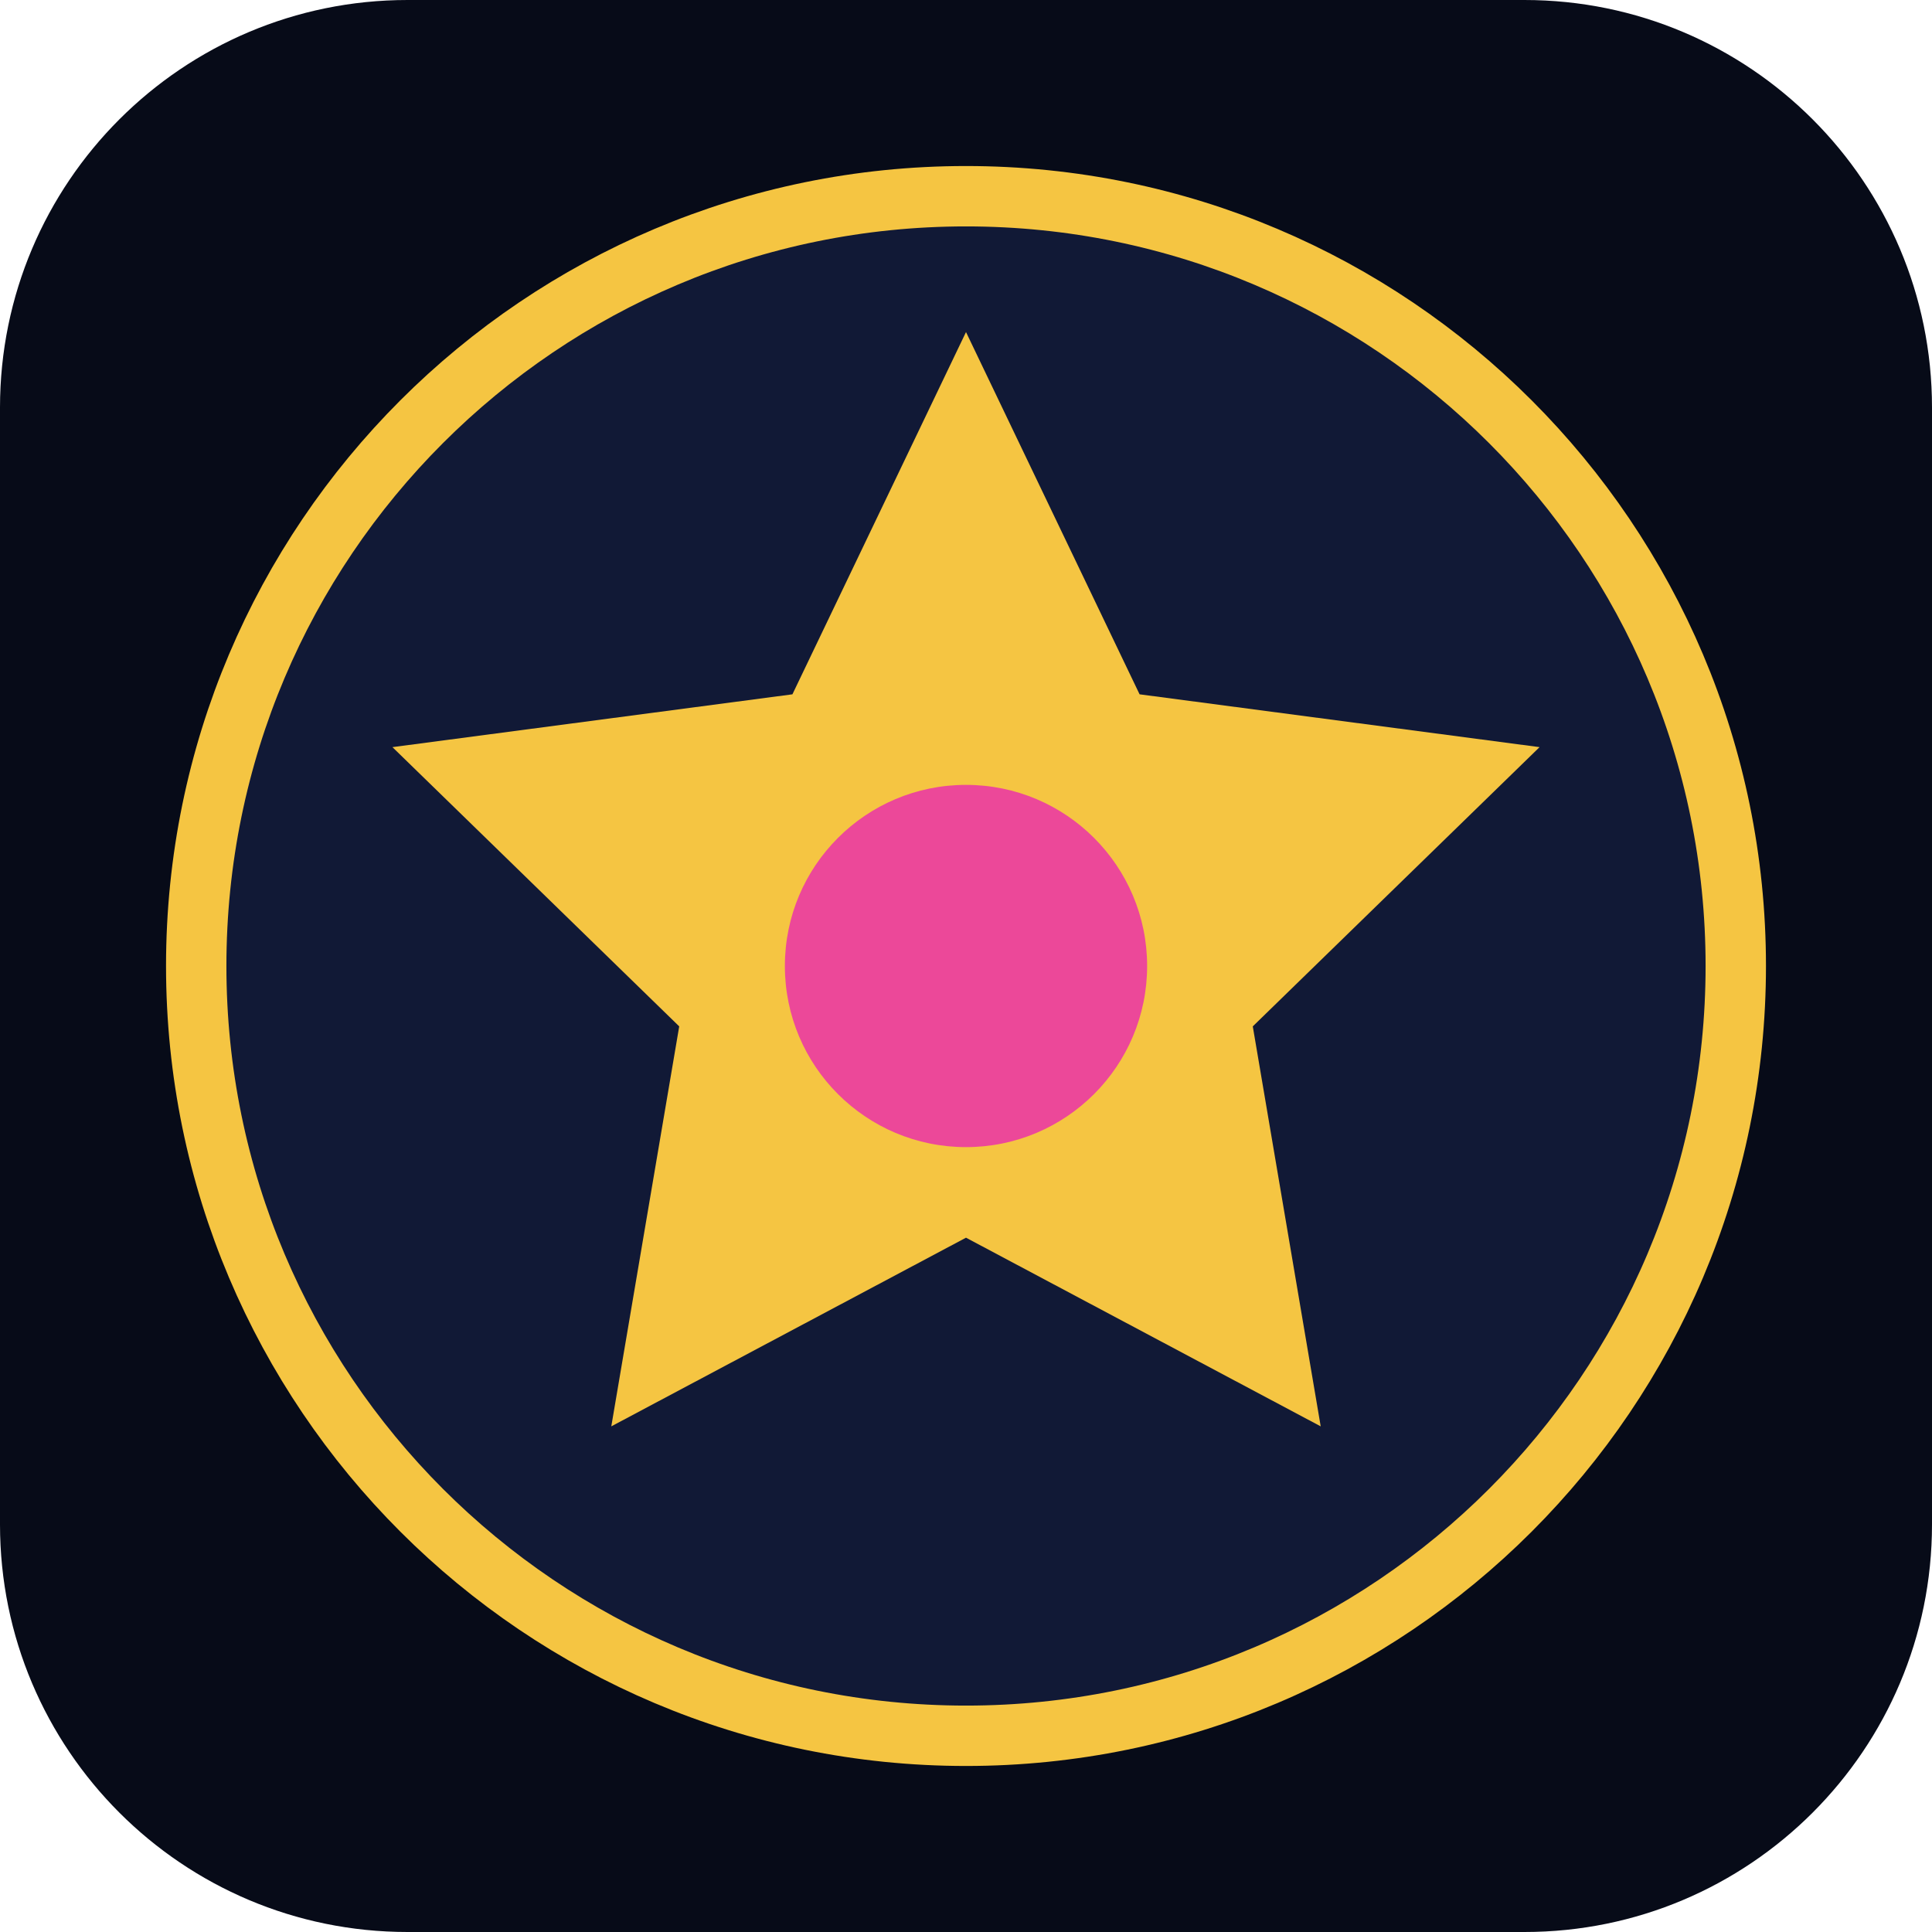
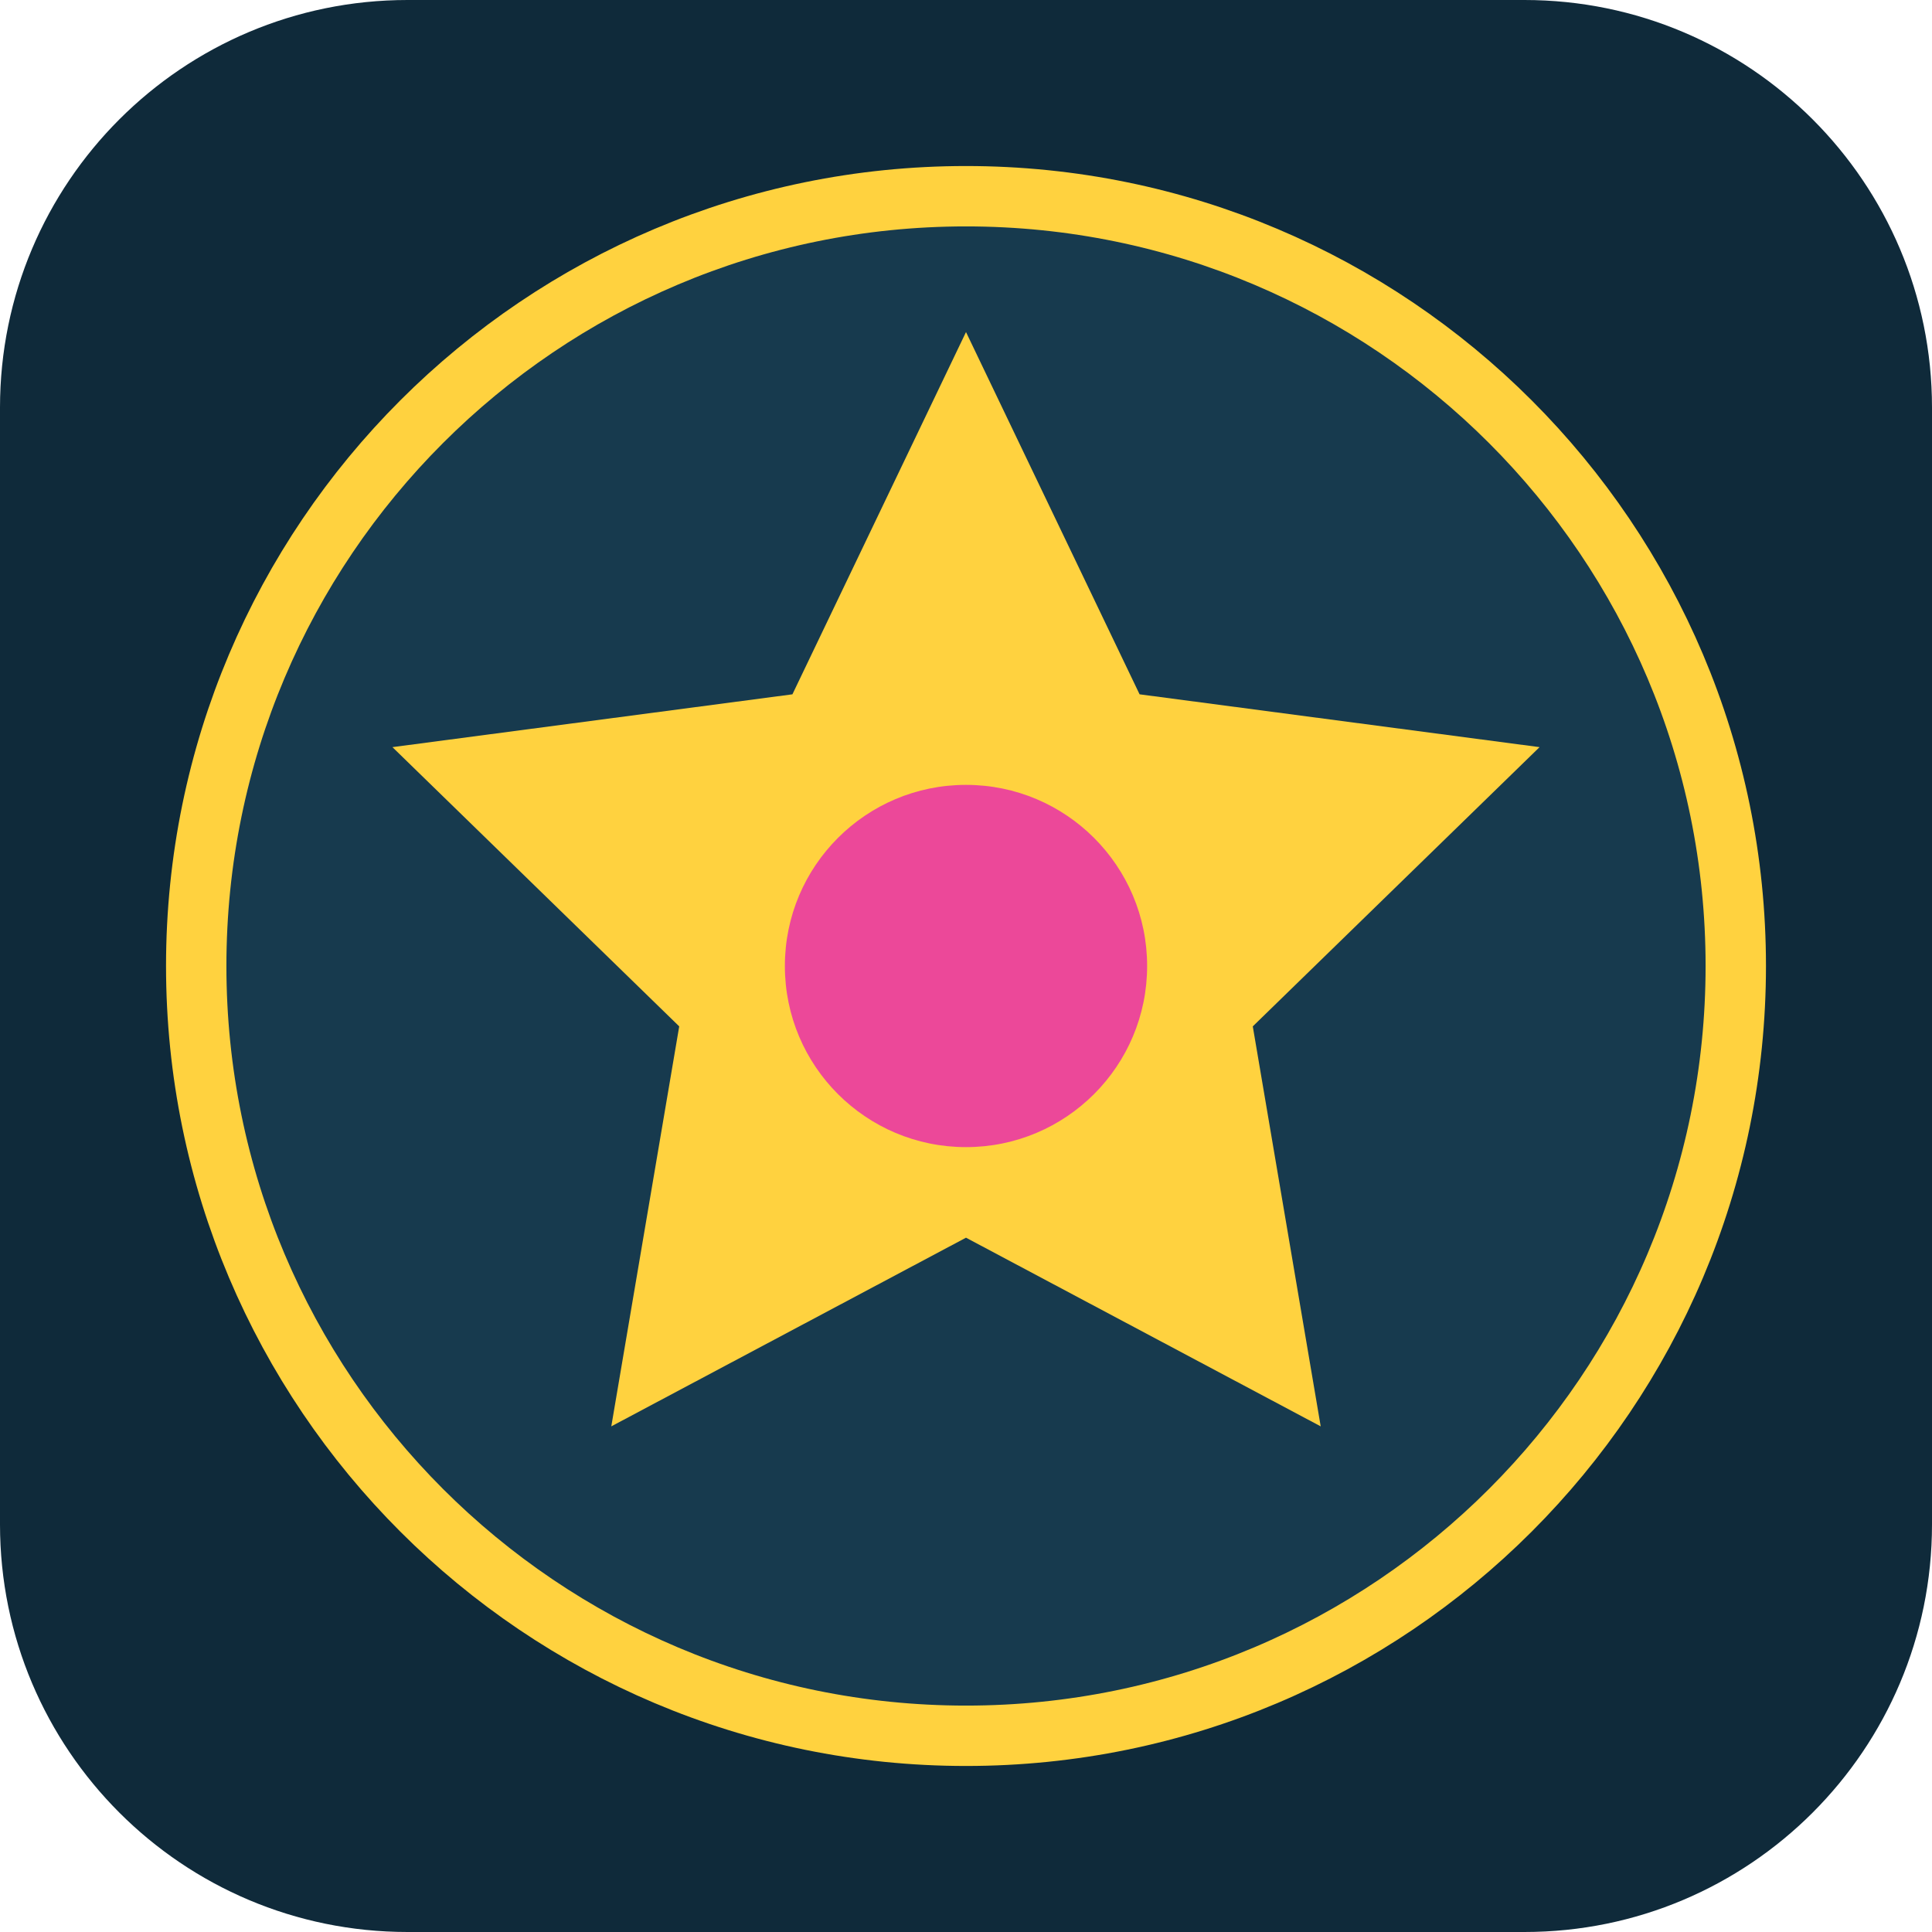
<svg xmlns="http://www.w3.org/2000/svg" viewBox="0 0 512 512" width="512" height="512">
-   <rect width="512" height="512" rx="108" fill="#070B18" />
-   <circle cx="256" cy="256" r="204" fill="#111936" stroke="#F5C542" stroke-width="16" />
-   <polygon points="256,88 302,184 408,198 332,272 350,378 256,328 162,378 180,272 104,198 210,184" fill="#F5C542" />
+   <rect width="512" height="512" rx="108" fill="#0F2A3A" />
+   <circle cx="256" cy="256" r="204" fill="#173A4E" stroke="#FFD23F" stroke-width="16" />
+   <polygon points="256,88 302,184 408,198 332,272 350,378 256,328 162,378 180,272 104,198 210,184" fill="#FFD23F" />
  <circle cx="256" cy="256" r="48" fill="#EC4899" />
</svg>
